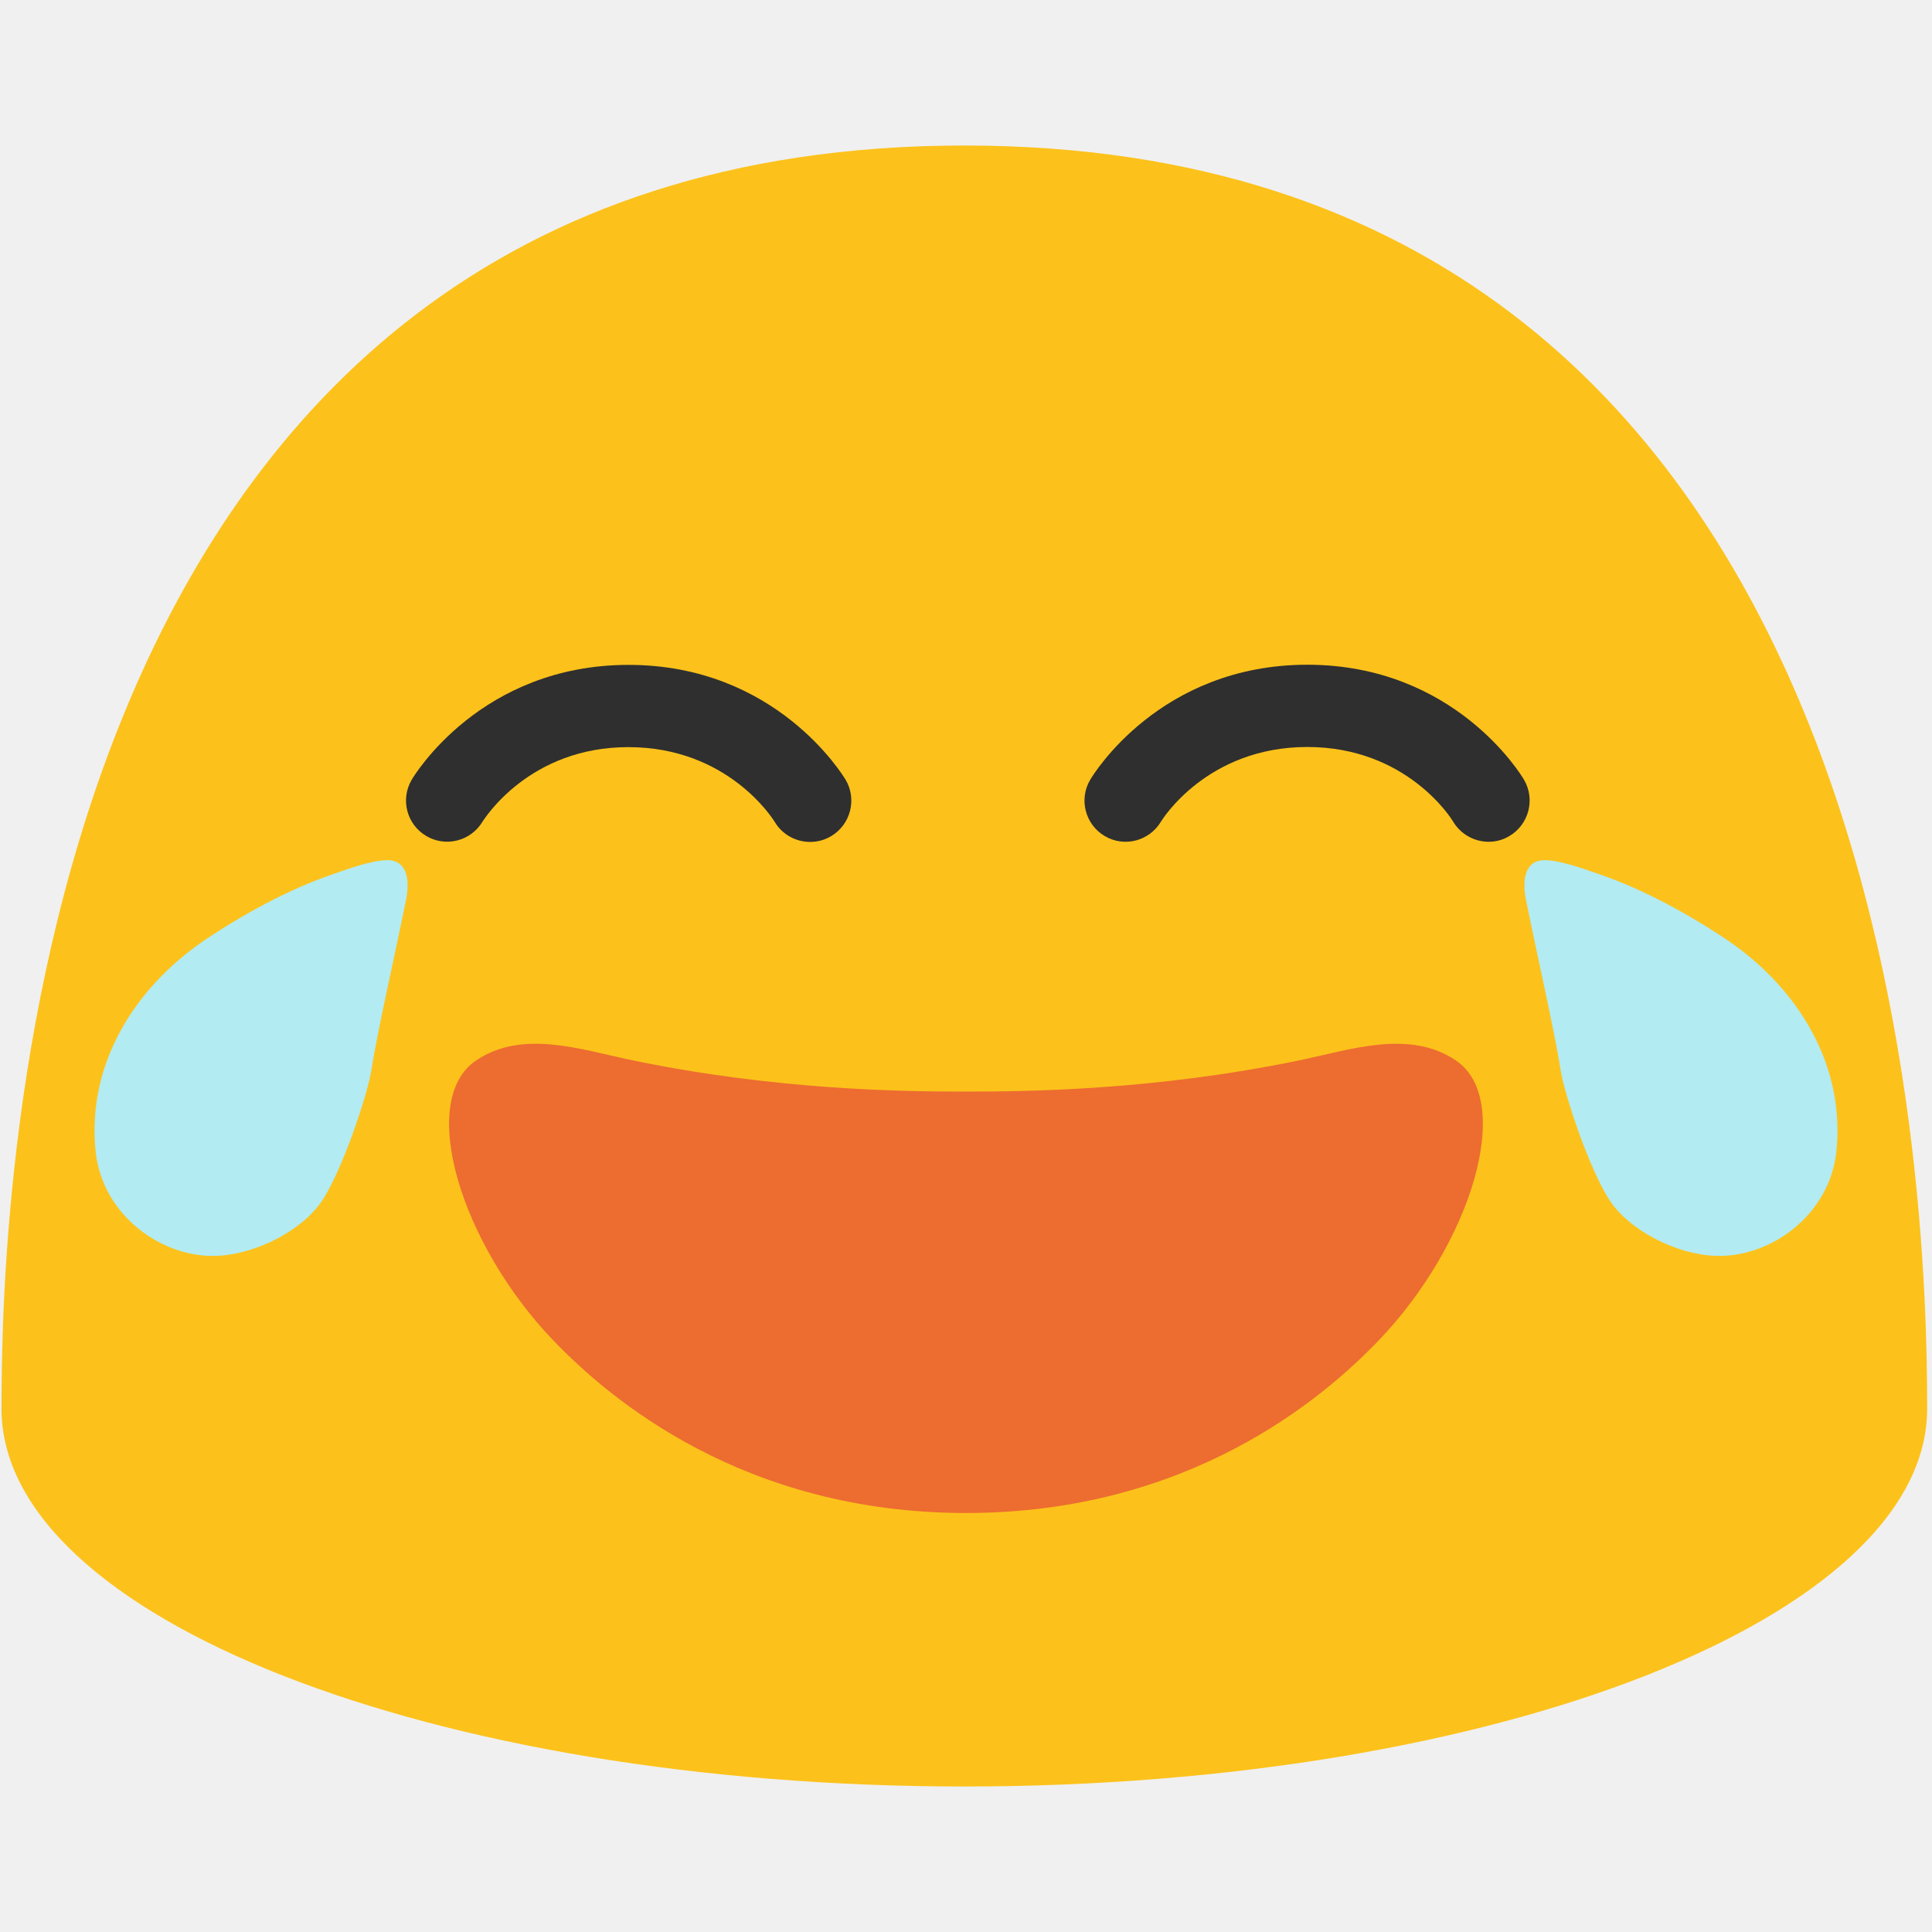
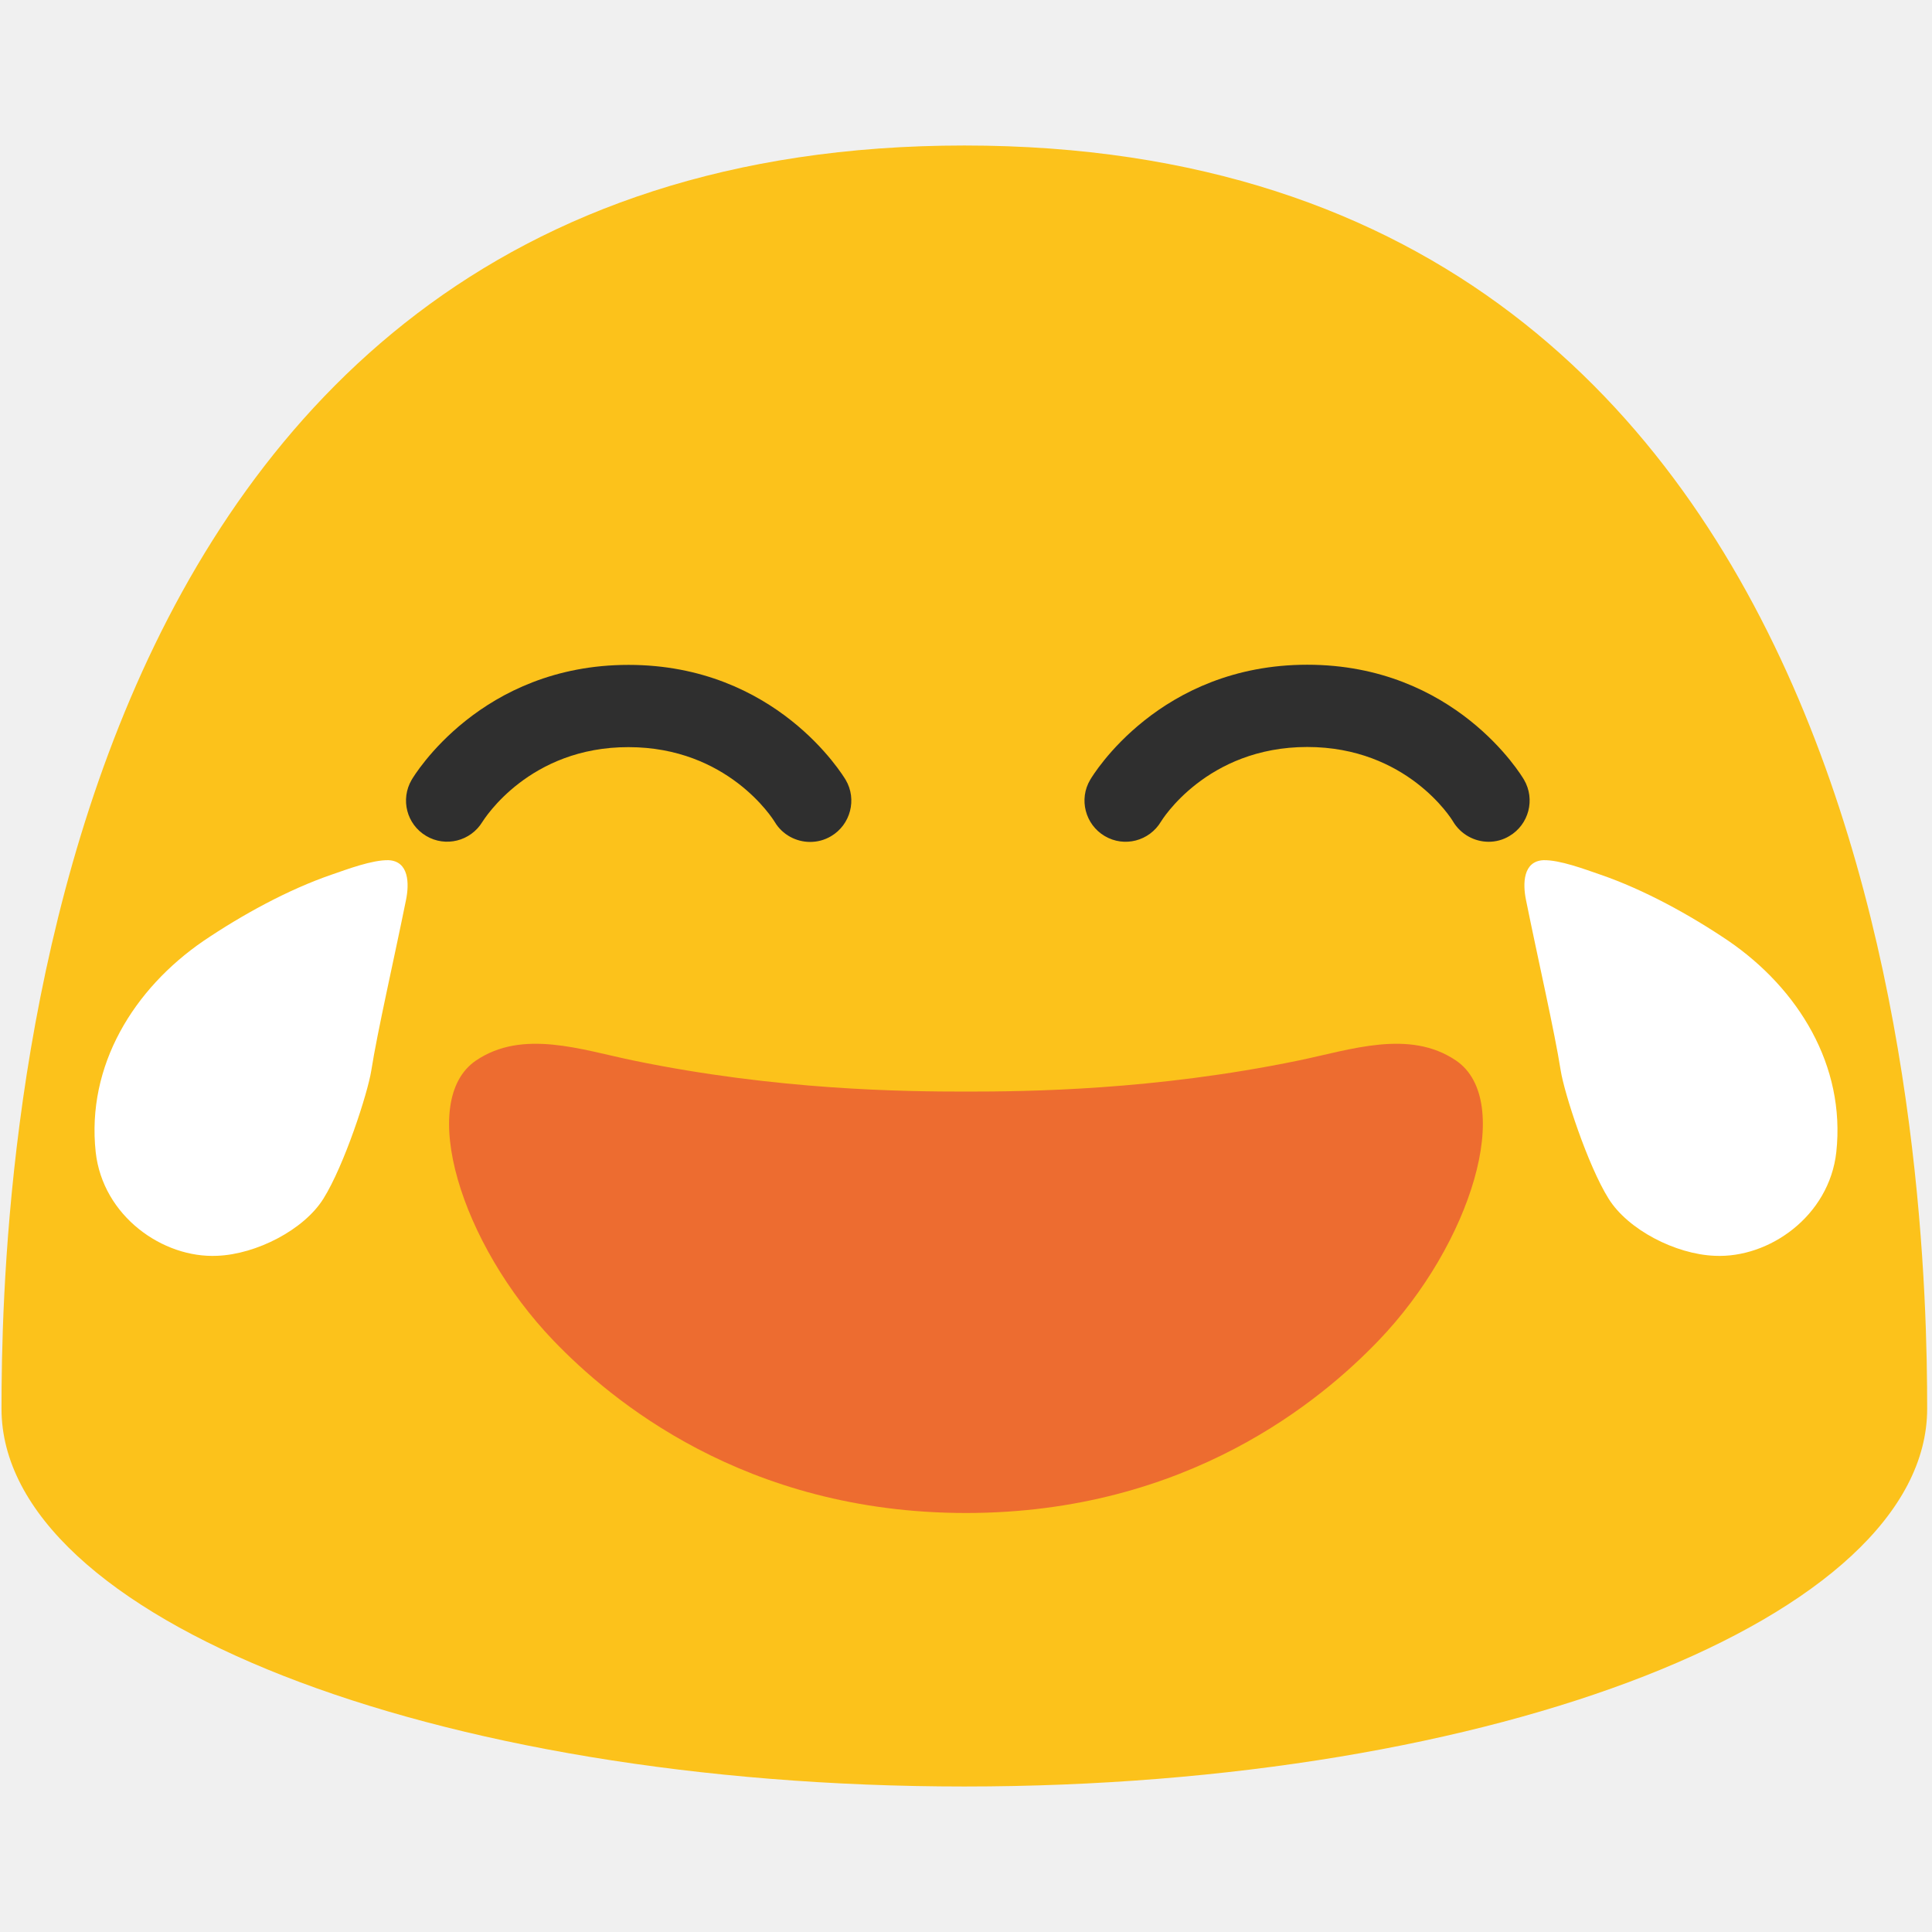
<svg xmlns="http://www.w3.org/2000/svg" width="128" height="128" style="enable-background:new 0 0 128 128;" version="1.1" id="svg13184">
  <defs id="defs13188" />
  <path d="M63.89,9.64C1.58,9.64,0.1,79.5,0.1,93.33c0,13.83,28.56,25.03,63.79,25.03 c35.24,0,63.79-11.21,63.79-25.03C127.68,79.5,126.21,9.64,63.89,9.64z" style="fill:#FCC21B;" id="path13144" />
  <path d="M31.96,54.45c-0.78,1.28-2.44,1.7-3.73,0.93c-1.29-0.77-1.71-2.42-0.96-3.71 c0.18-0.31,4.6-7.62,14.37-7.62c9.78,0,14.2,7.31,14.39,7.62c0.76,1.29,0.32,2.97-0.97,3.73c-0.44,0.26-0.91,0.38-1.39,0.38 c-0.92,0-1.83-0.47-2.34-1.32c-0.13-0.22-3.12-4.96-9.69-4.96C35.07,49.49,32.1,54.24,31.96,54.45z" style="fill:#2F2F2F;" id="path13174" />
  <path d="M100,55.39c-0.43,0.26-0.91,0.38-1.37,0.38c-0.94,0-1.85-0.49-2.36-1.34 c-0.11-0.2-3.08-4.94-9.66-4.94c-6.69,0-9.66,4.89-9.69,4.94c-0.77,1.29-2.43,1.73-3.73,0.96c-1.29-0.76-1.73-2.44-0.96-3.73 c0.18-0.31,4.6-7.62,14.38-7.62c9.77,0,14.18,7.31,14.36,7.62C101.73,52.96,101.29,54.63,100,55.39z" style="fill:#2F2F2F;" id="path13176" />
-   <g id="g13182">
-     <path d="M106.57,79.41c-1.38-2.21-2.93-6.97-3.17-8.49c-0.41-2.61-1.5-7.34-2.3-11.3 c-0.22-1.07-0.2-2.56,1.15-2.63c1.08-0.03,2.77,0.61,3.76,0.95c2.92,1,5.98,2.69,8.51,4.4c4.62,3.17,7.76,8.25,7.14,13.99 c-0.47,4.24-4.45,7.04-8.05,6.87C111.01,83.1,107.85,81.47,106.57,79.41z" style="fill:#b2ebf2;fill-opacity:1" id="path13178" />
-     <path d="M21.43,79.41c1.38-2.21,2.93-6.97,3.17-8.49c0.41-2.61,1.5-7.34,2.3-11.3 c0.22-1.07,0.2-2.56-1.15-2.63c-1.08-0.03-2.77,0.61-3.76,0.95c-2.92,1-5.98,2.69-8.51,4.4c-4.62,3.17-7.76,8.25-7.14,13.99 c0.47,4.24,4.45,7.04,8.05,6.87C16.99,83.1,20.15,81.47,21.43,79.41z" style="fill:#b2ebf2;fill-opacity:1" id="path13180" />
+   <g id="g13182" style="fill:#ffffff">
+     <path d="M106.57,79.41c-1.38-2.21-2.93-6.97-3.17-8.49c-0.41-2.61-1.5-7.34-2.3-11.3 c-0.22-1.07-0.2-2.56,1.15-2.63c1.08-0.03,2.77,0.61,3.76,0.95c2.92,1,5.98,2.69,8.51,4.4c4.62,3.17,7.76,8.25,7.14,13.99 c-0.47,4.24-4.45,7.04-8.05,6.87C111.01,83.1,107.85,81.47,106.57,79.41z" style="fill:#ffffff;fill-opacity:1" id="path13178" />
+     <path d="M21.43,79.41c1.38-2.21,2.93-6.97,3.17-8.49c0.41-2.61,1.5-7.34,2.3-11.3 c0.22-1.07,0.2-2.56-1.15-2.63c-1.08-0.03-2.77,0.61-3.76,0.95c-2.92,1-5.98,2.69-8.51,4.4c-4.62,3.17-7.76,8.25-7.14,13.99 c0.47,4.24,4.45,7.04,8.05,6.87C16.99,83.1,20.15,81.47,21.43,79.41z" style="fill:#ffffff;fill-opacity:1" id="path13180" />
  </g>
  <path d="m 96.46,70.26 c -3.09,-2.09 -6.98,-0.71 -10.42,0 -9.58,1.98 -18,2.06 -22.04,2.06 -4.04,0 -12.46,-0.08 -22.04,-2.06 -3.44,-0.71 -7.33,-2.09 -10.42,0 -3.92,2.65 -1.03,12.15 5.14,18.57 3.73,3.88 12.61,11.41 27.32,11.41 14.71,0 23.59,-7.53 27.32,-11.41 6.17,-6.42 9.05,-15.92 5.14,-18.57 z" style="fill:#ed6c30" id="path13315" />
</svg>
